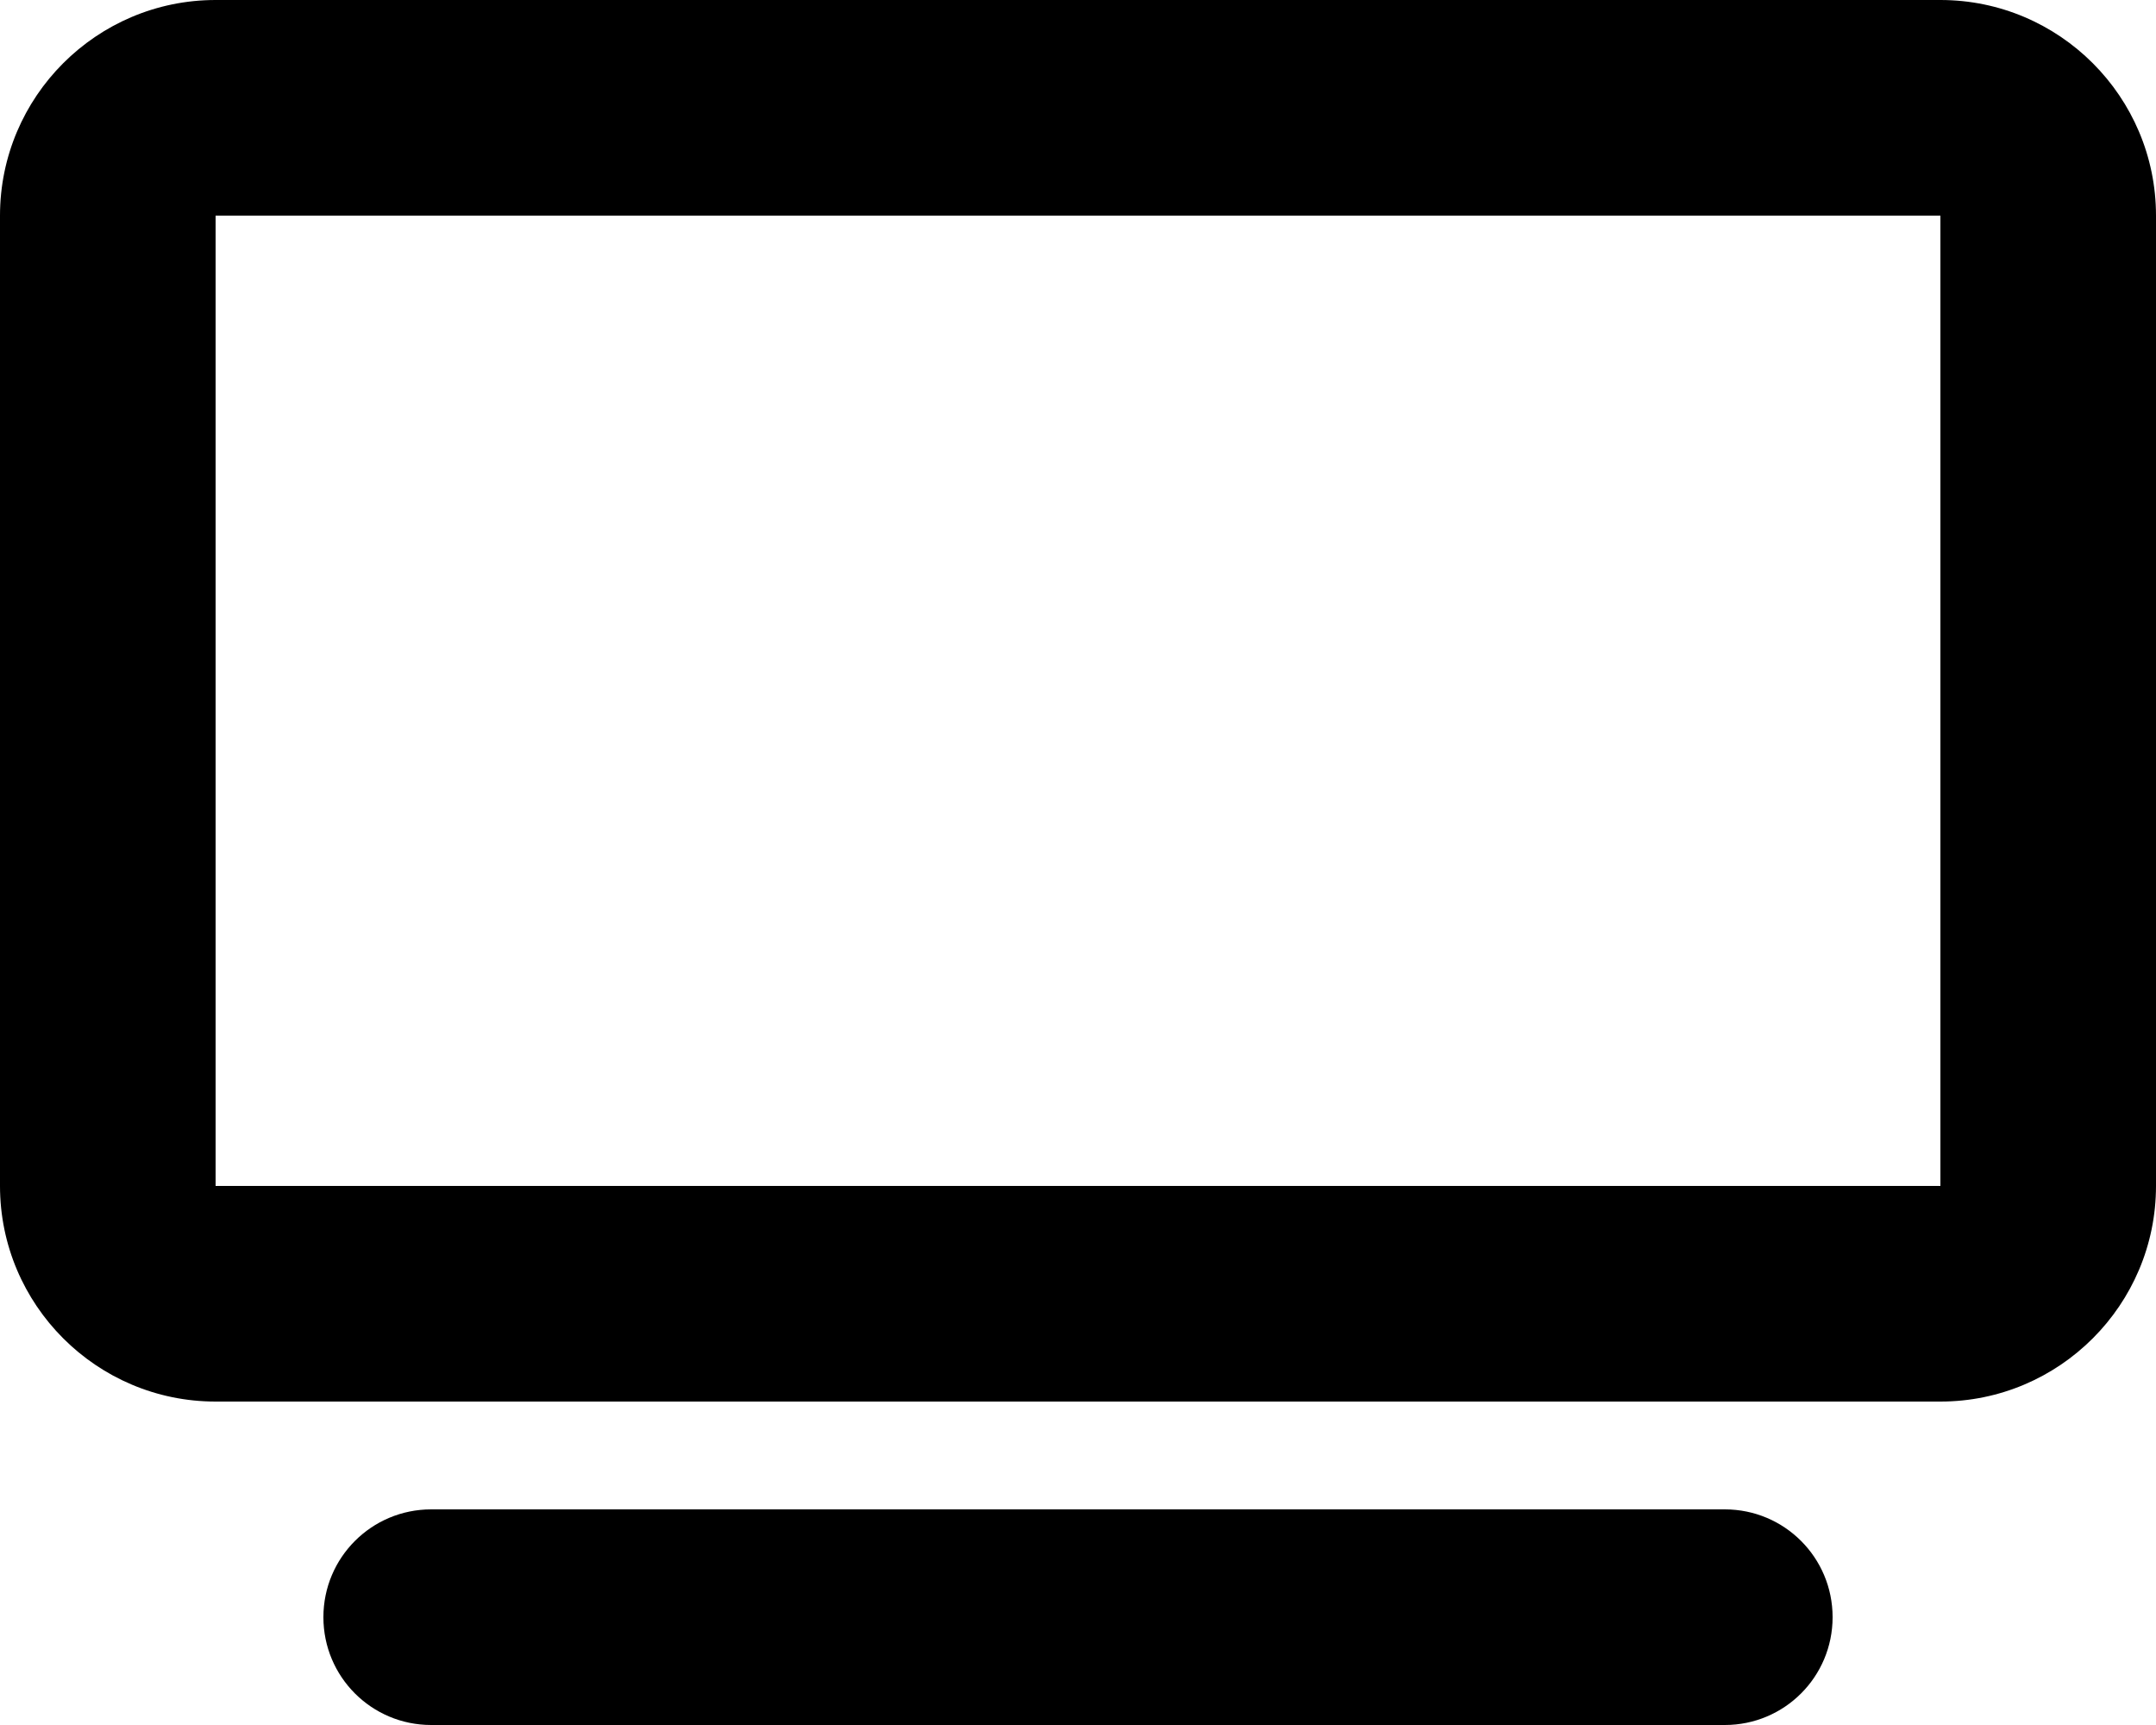
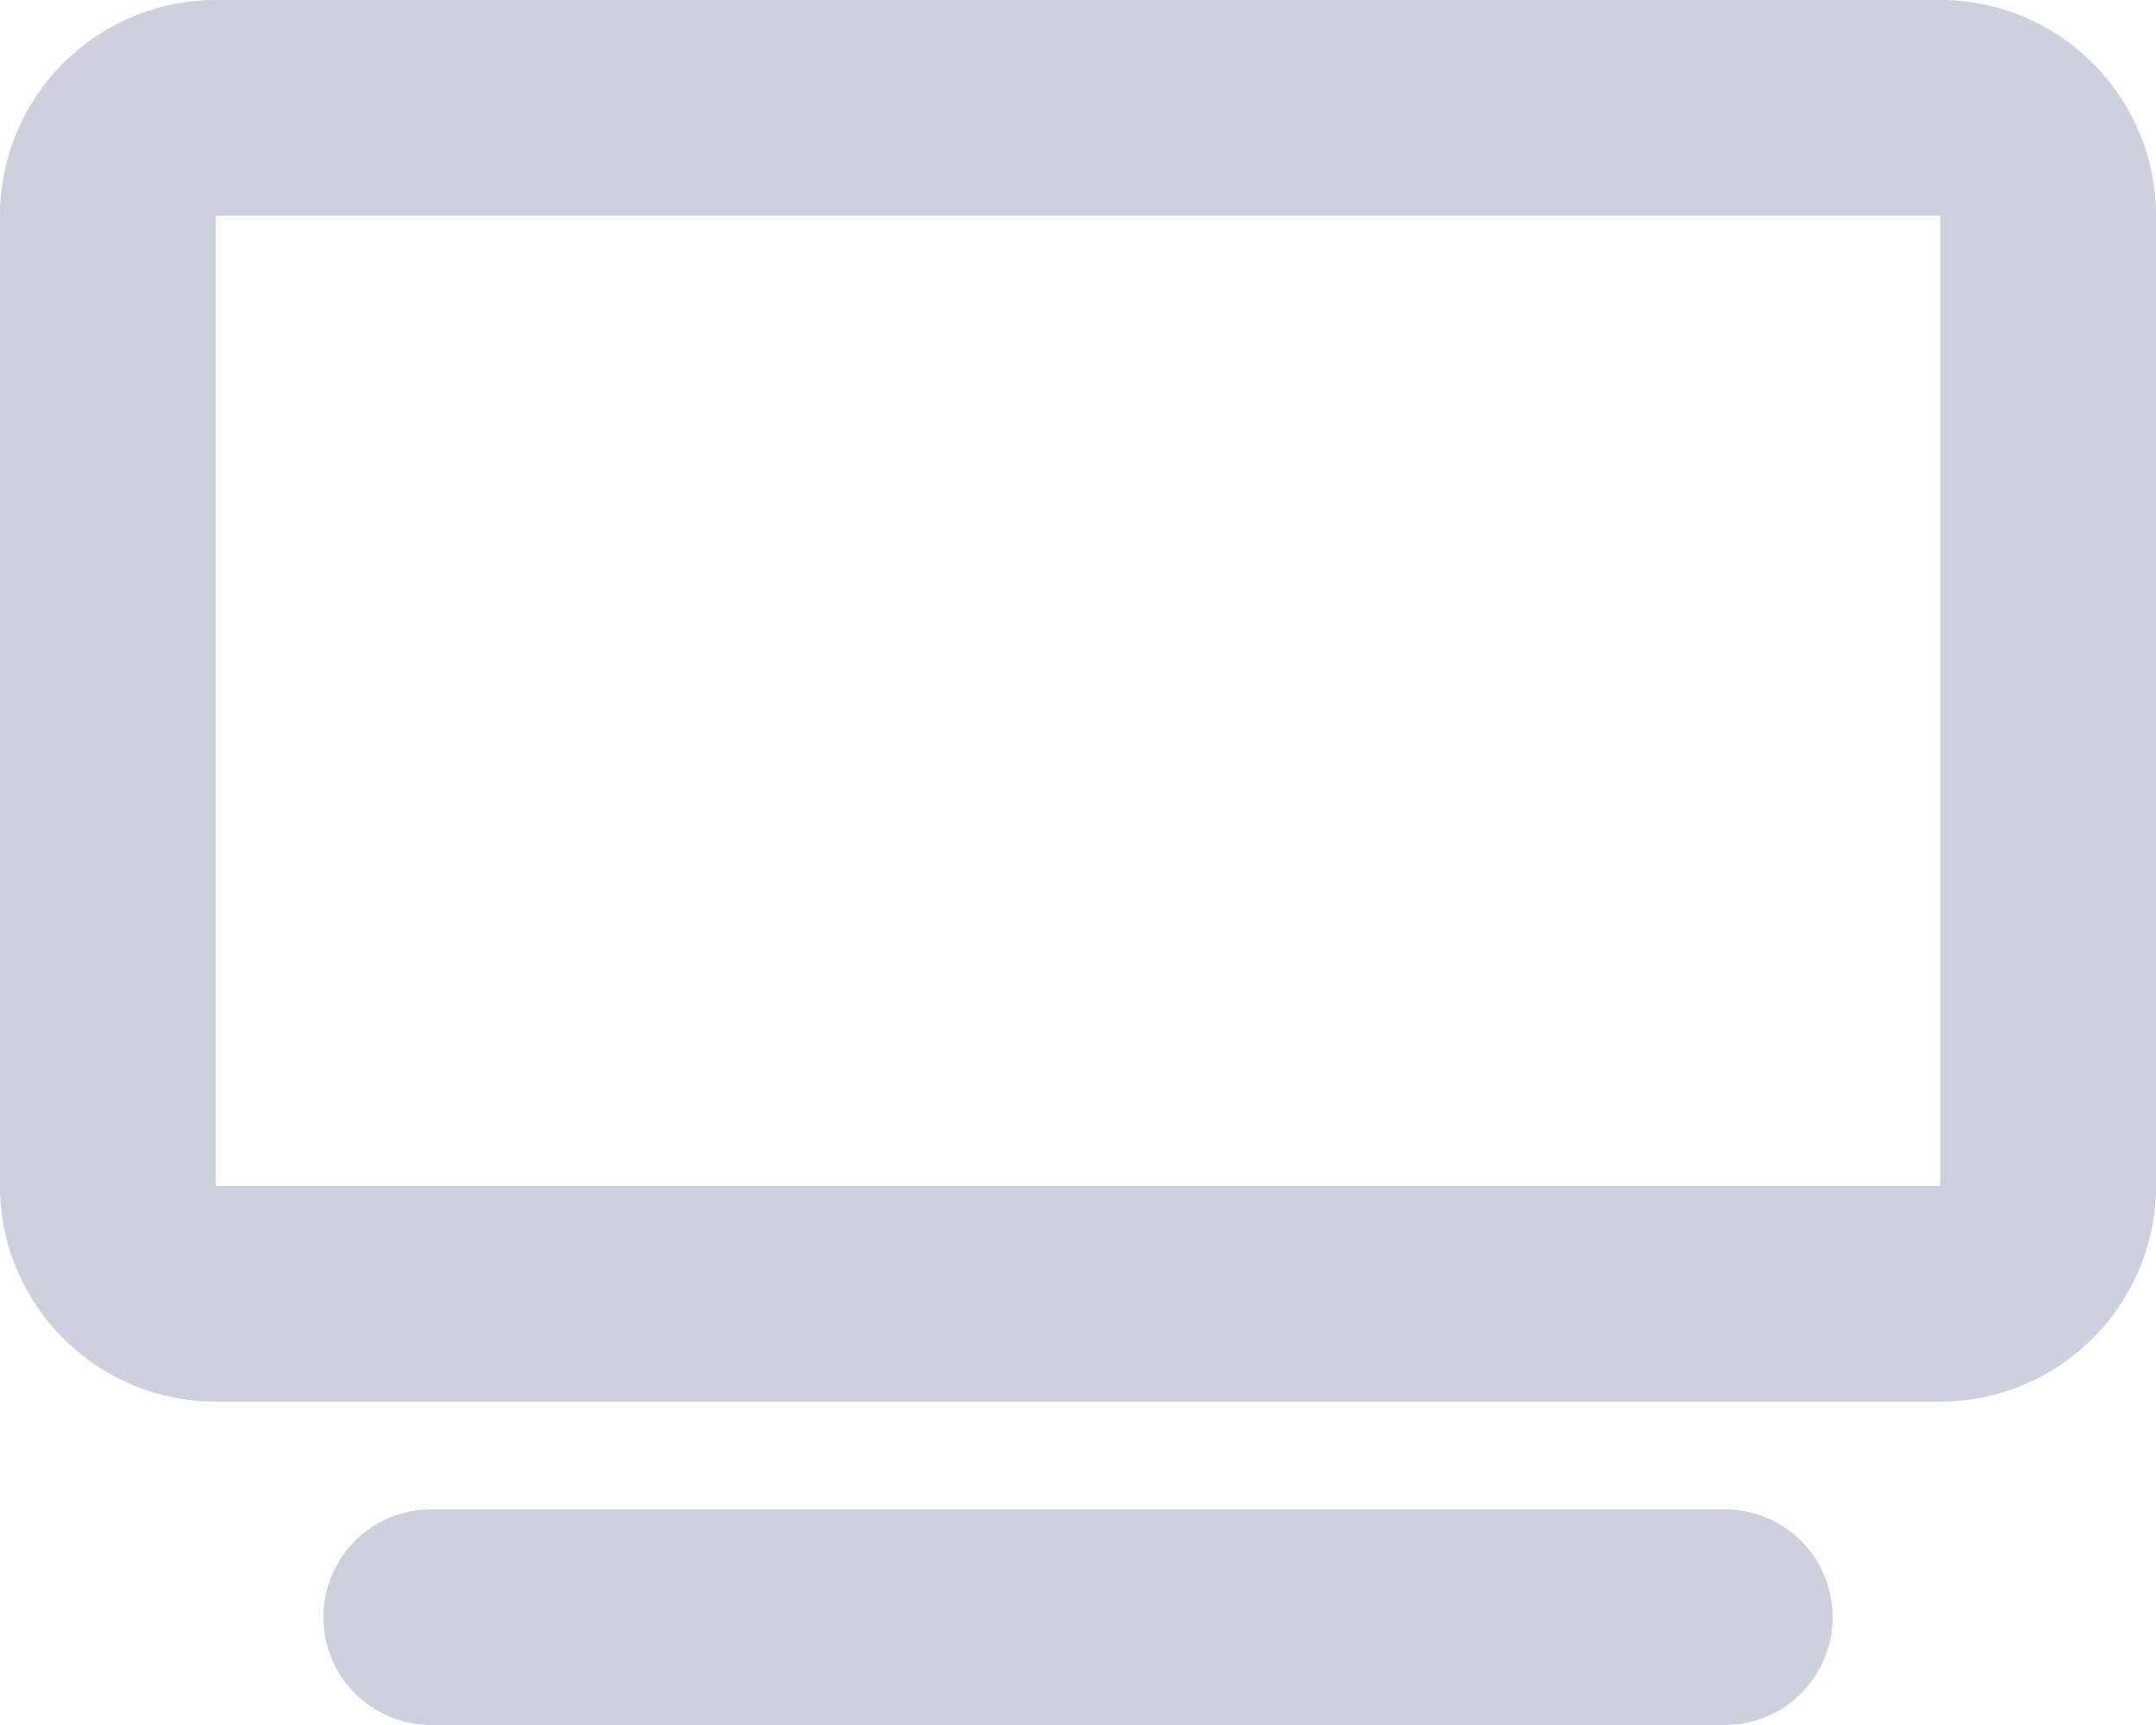
- <svg xmlns="http://www.w3.org/2000/svg" viewBox="0 0 640 512">
+ <svg xmlns="http://www.w3.org/2000/svg" fill="#cdd1de" viewBox="0 0 640 512">
  <path d="M64 64V352H576V64H64zM0 64C0 28.7 28.7 0 64 0H576c35.3 0 64 28.7 64 64V352c0 35.3-28.7 64-64 64H64c-35.3 0-64-28.7-64-64V64zM128 448H512c17.7 0 32 14.3 32 32s-14.3 32-32 32H128c-17.7 0-32-14.3-32-32s14.3-32 32-32z" />
</svg>
